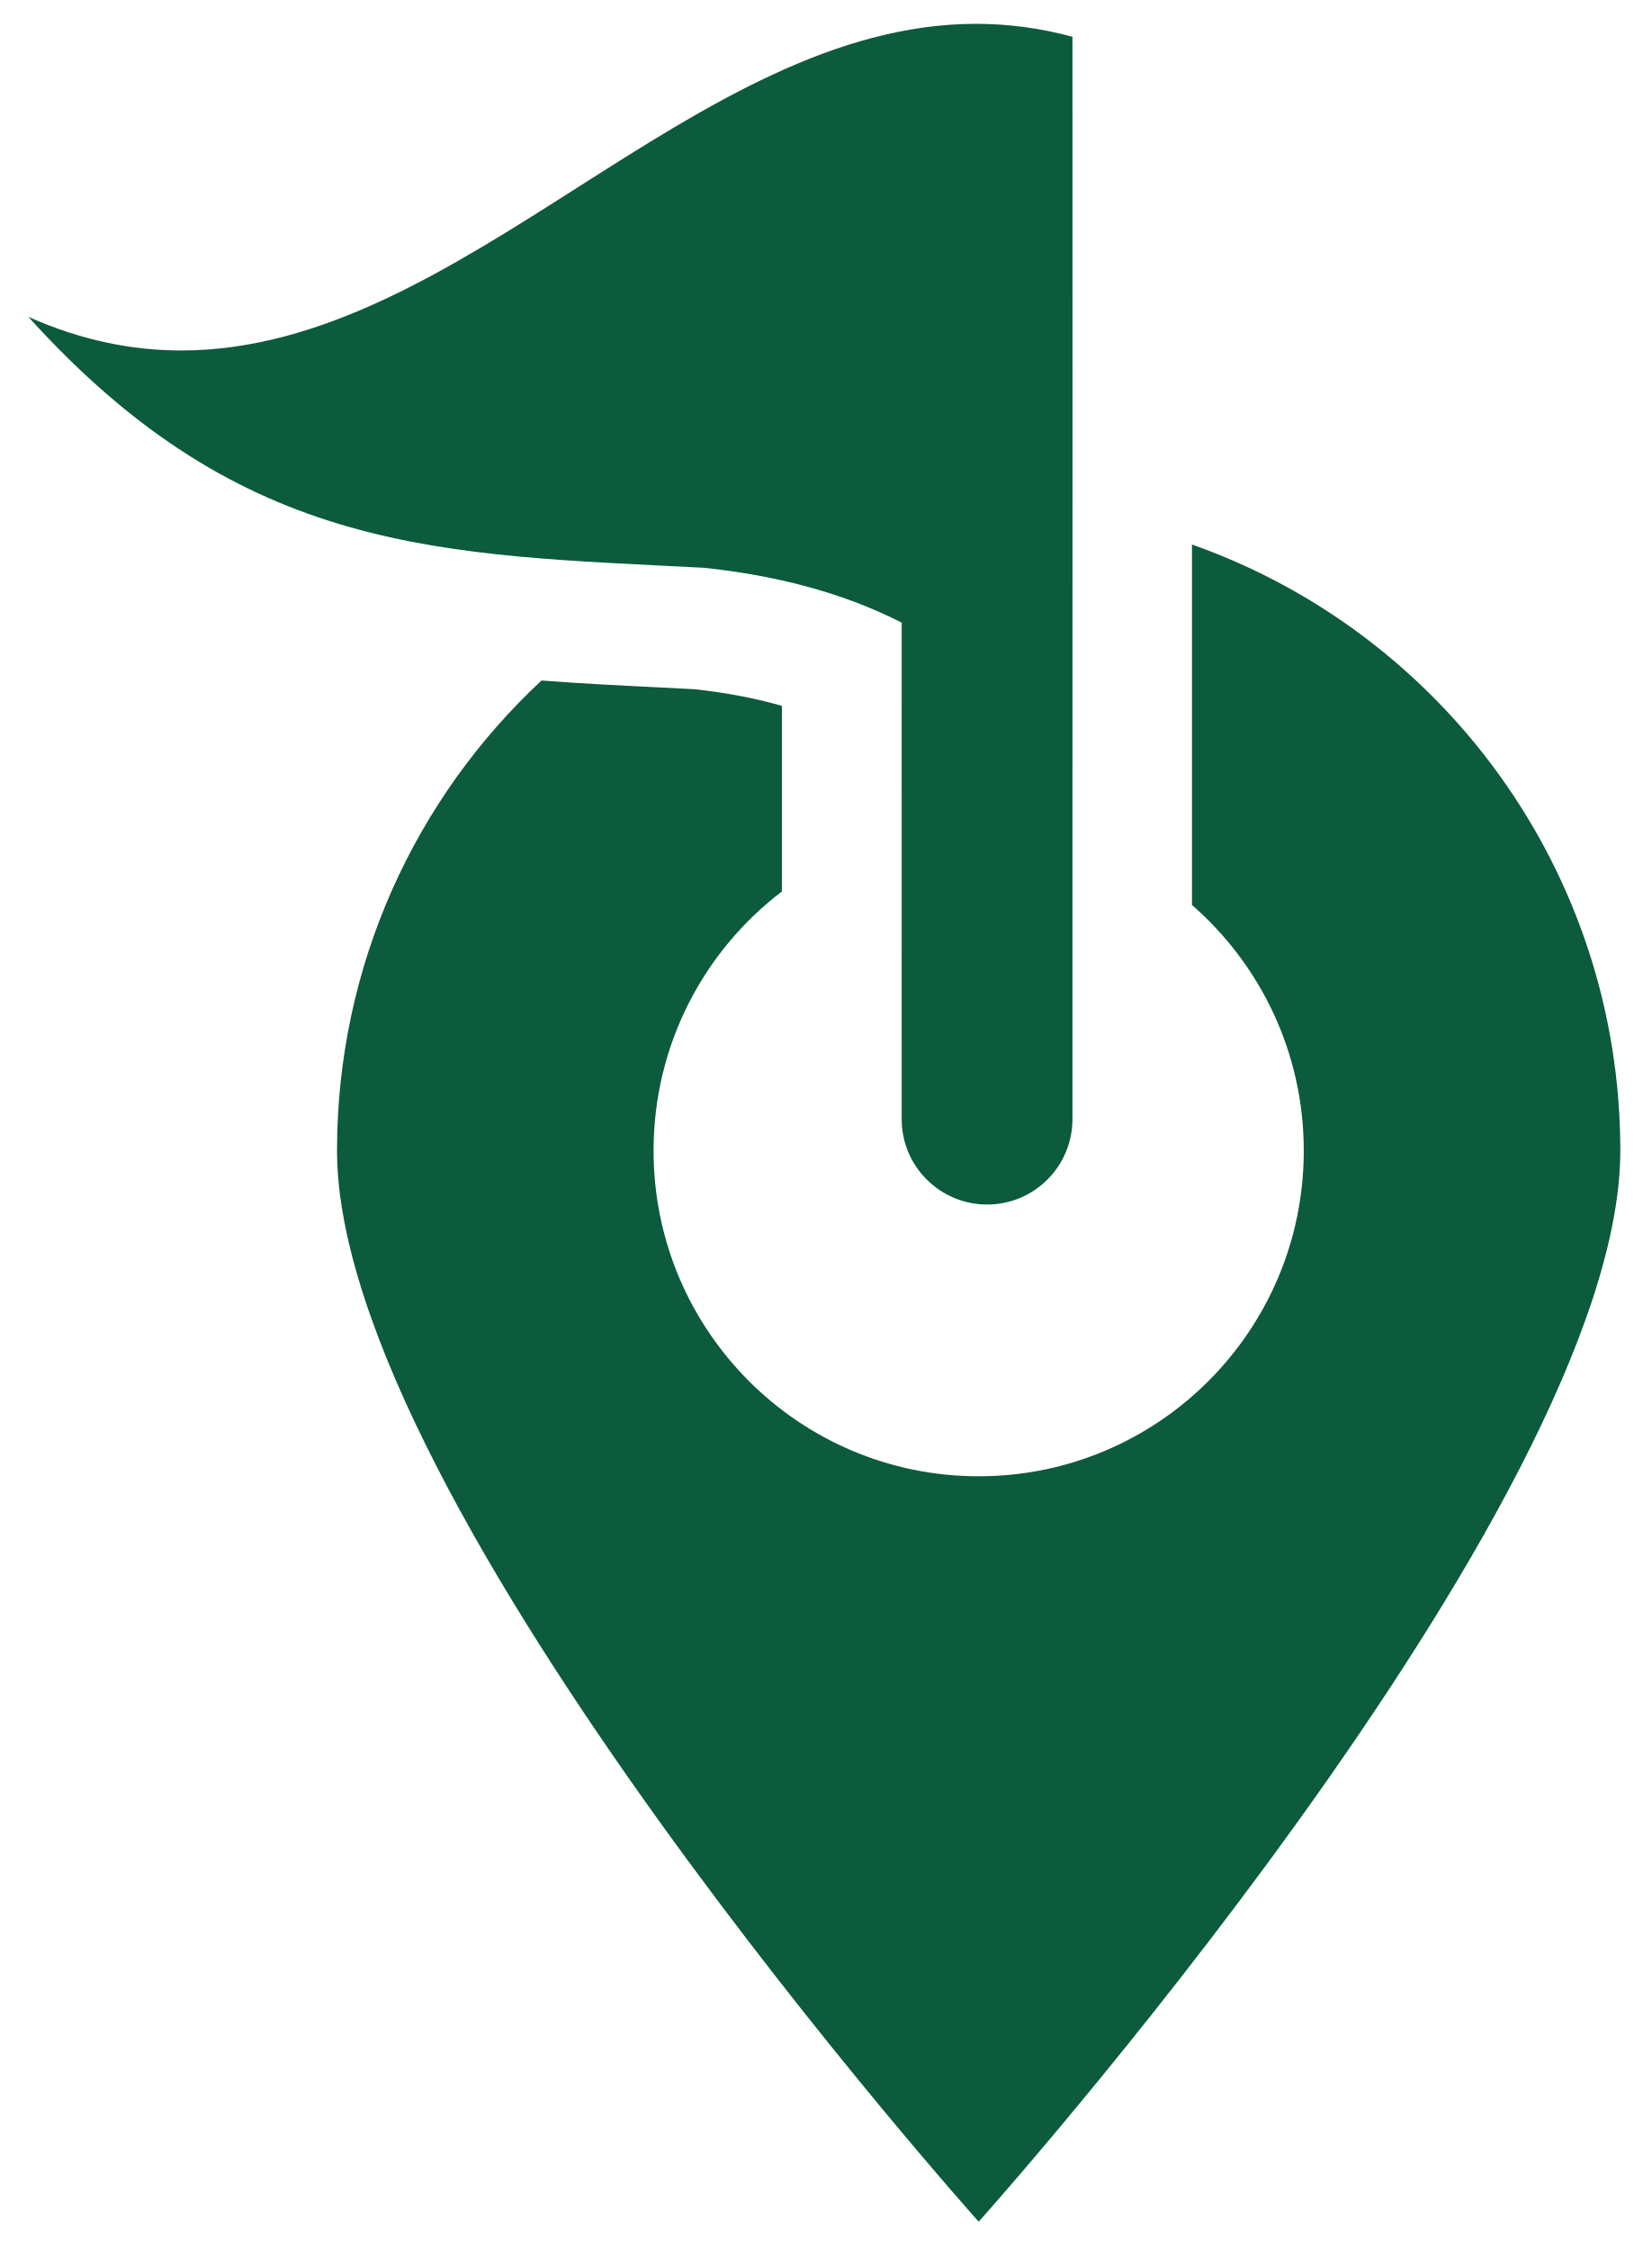
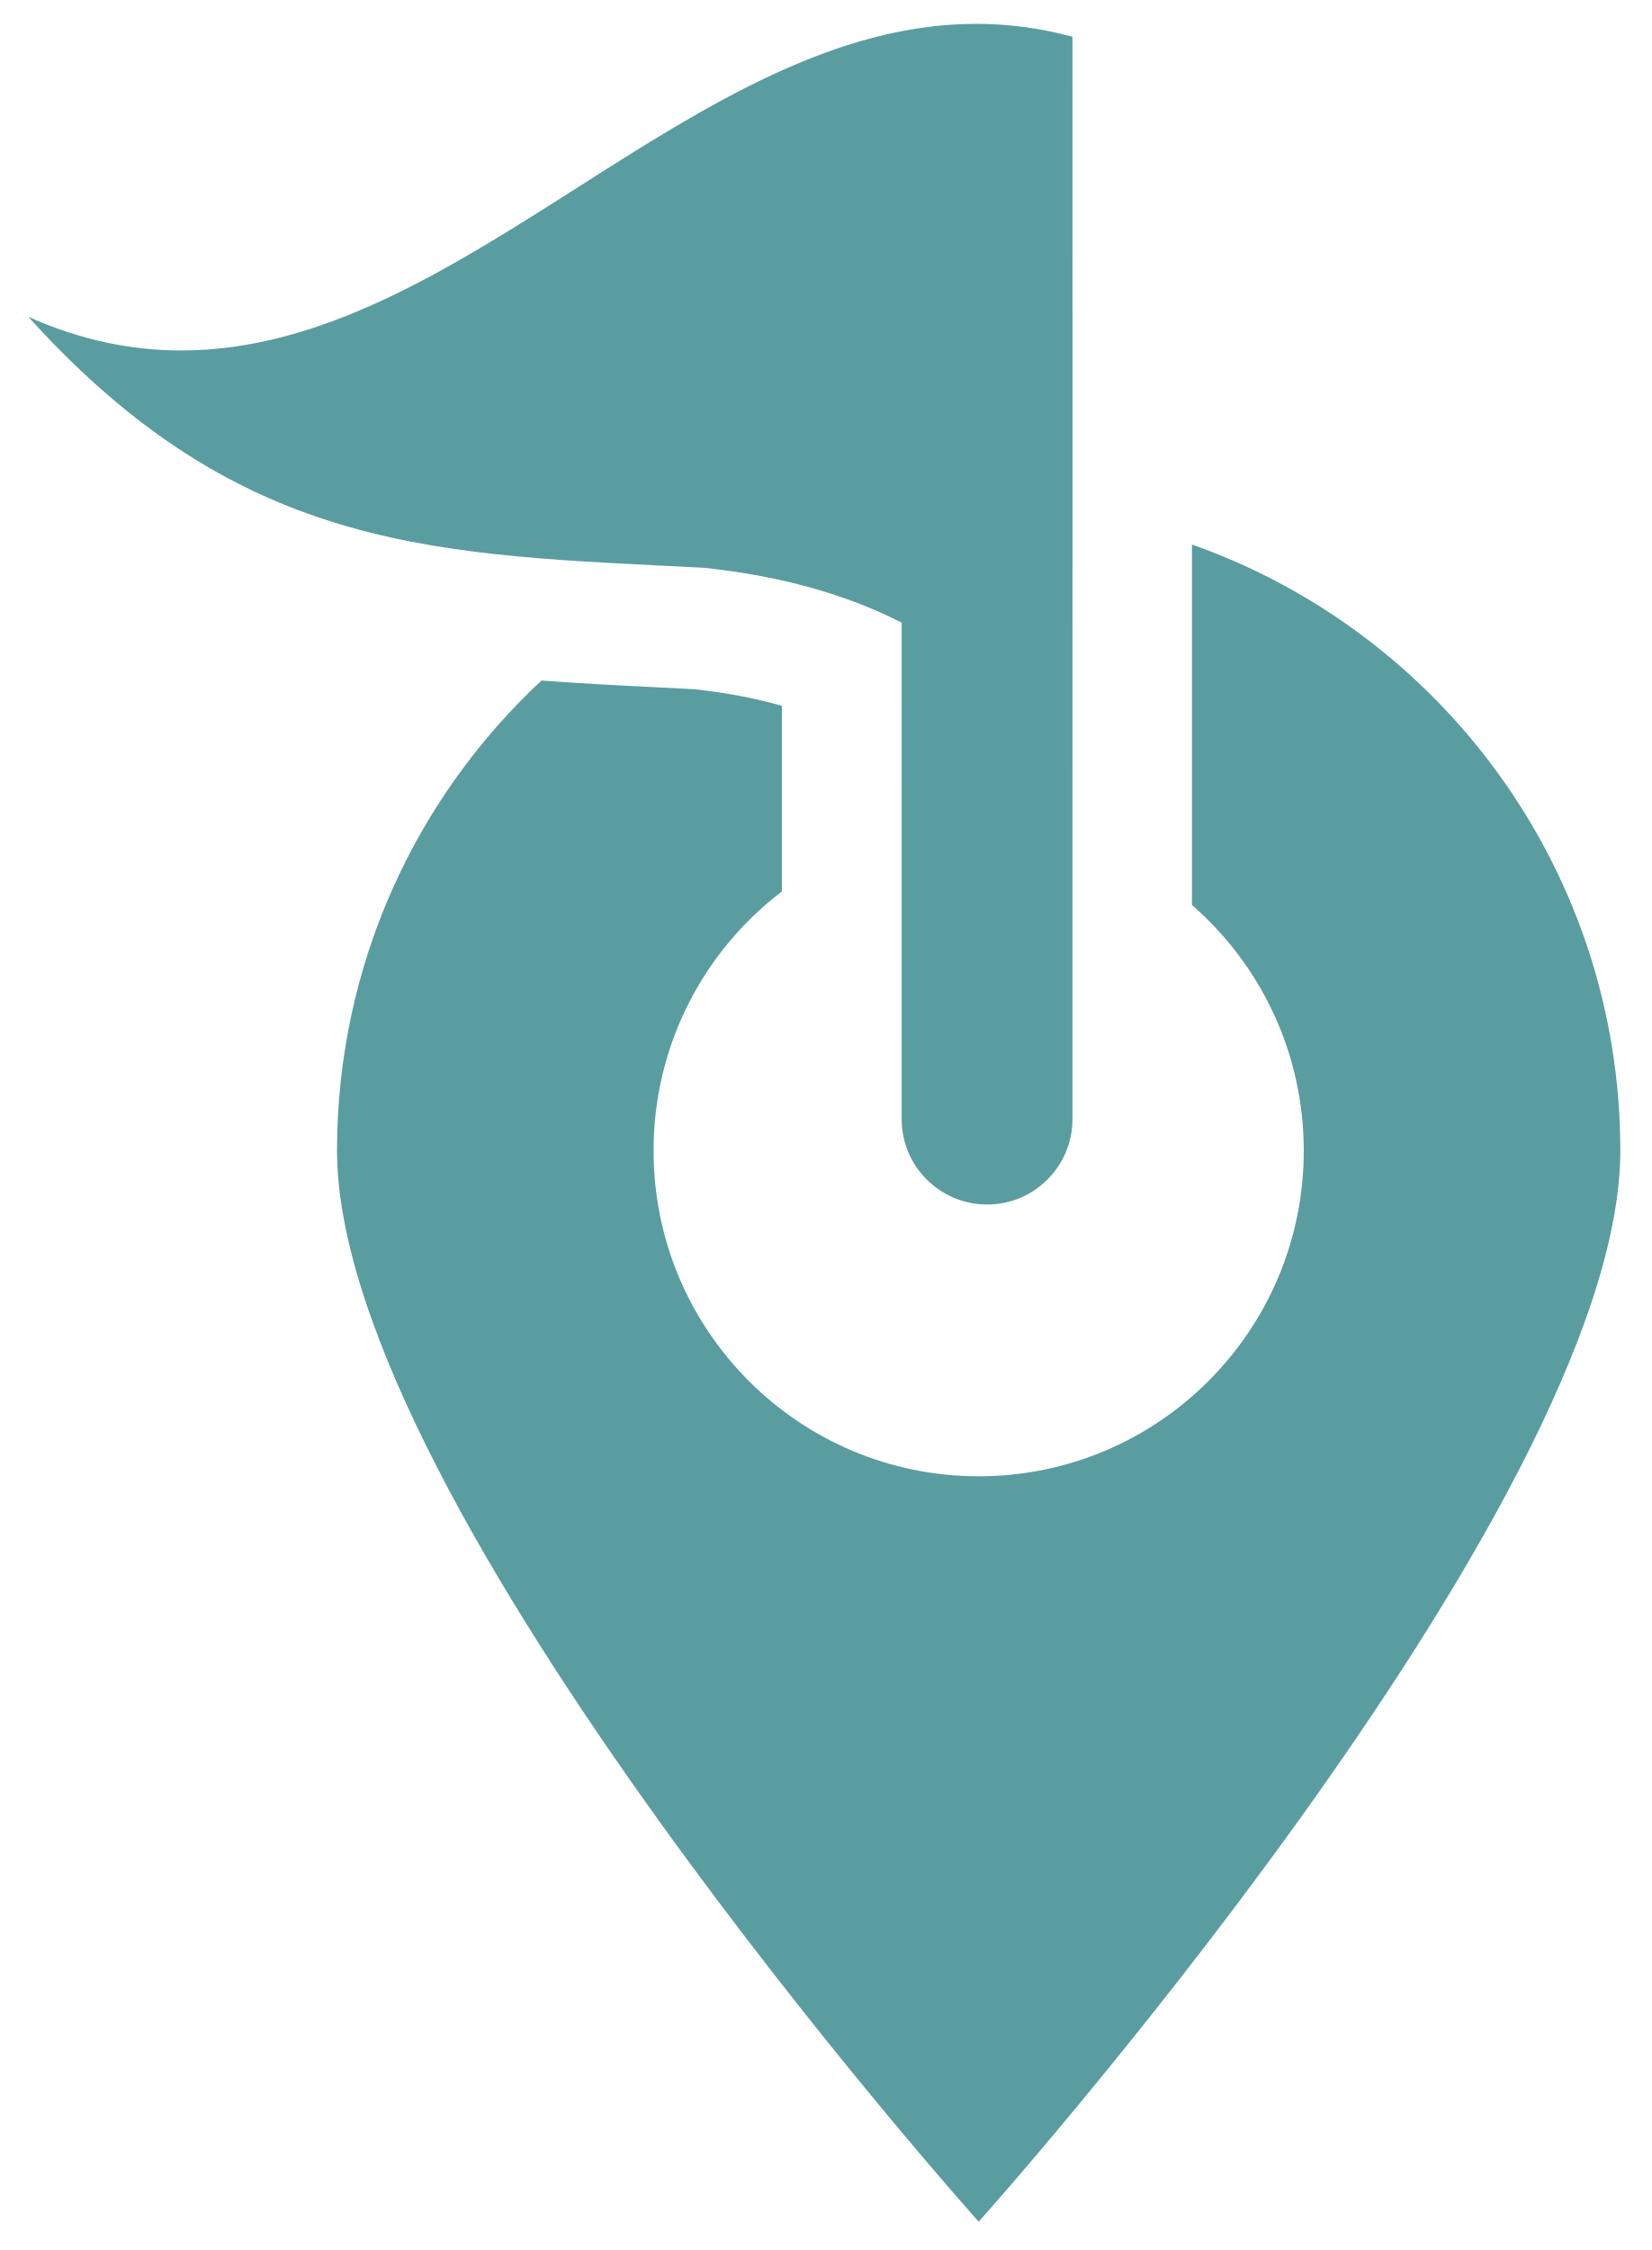
<svg xmlns="http://www.w3.org/2000/svg" width="47" height="64" viewBox="0 0 47 64" fill="none">
-   <path d="M46.1 32.731C46.1 42.826 27.845 63.195 27.845 63.195C27.845 63.195 9.589 42.826 9.589 32.731C9.589 27.45 11.826 22.691 15.406 19.357C16.521 19.442 17.643 19.498 18.775 19.554C19.104 19.571 19.435 19.588 19.768 19.605C20.671 19.705 21.494 19.861 22.246 20.078V25.357C20.026 27.048 18.595 29.722 18.595 32.731C18.595 37.847 22.735 41.992 27.845 41.992C32.954 41.992 37.094 37.847 37.094 32.731C37.094 29.941 35.86 27.438 33.913 25.742V23.86C33.915 21.789 33.913 18.755 33.913 15.489C41.013 17.992 46.1 24.767 46.1 32.731Z" fill="#0B5B3C" />
-   <path d="M30.513 23.808V31.832C30.513 33.175 29.426 34.262 28.085 34.262C26.744 34.262 25.654 33.175 25.654 31.834C25.657 28.399 25.652 21.101 25.654 17.711C23.907 16.819 21.981 16.359 20.038 16.151C16.303 15.957 13.034 15.874 9.928 14.987C6.822 14.102 3.882 12.416 0.806 9.012C2.312 9.684 3.758 9.969 5.16 9.969C13.153 9.969 19.728 0.676 27.775 0.678C28.668 0.678 29.579 0.793 30.513 1.046C30.513 6.516 30.516 18.425 30.513 23.808Z" fill="#0B5B3C" />
+   <path d="M46.1 32.731C46.1 42.826 27.845 63.195 27.845 63.195C27.845 63.195 9.589 42.826 9.589 32.731C9.589 27.45 11.826 22.691 15.406 19.357C16.521 19.442 17.643 19.498 18.775 19.554C19.104 19.571 19.435 19.588 19.768 19.605C20.671 19.705 21.494 19.861 22.246 20.078V25.357C20.026 27.048 18.595 29.722 18.595 32.731C18.595 37.847 22.735 41.992 27.845 41.992C32.954 41.992 37.094 37.847 37.094 32.731C37.094 29.941 35.86 27.438 33.913 25.742V23.86C33.915 21.789 33.913 18.755 33.913 15.489C41.013 17.992 46.1 24.767 46.1 32.731Z" fill="#599DA1" />
+   <path d="M30.513 23.808V31.832C30.513 33.175 29.426 34.262 28.085 34.262C26.744 34.262 25.654 33.175 25.654 31.834C25.657 28.399 25.652 21.101 25.654 17.711C23.907 16.819 21.981 16.359 20.038 16.151C16.303 15.957 13.034 15.874 9.928 14.987C6.822 14.102 3.882 12.416 0.806 9.012C2.312 9.684 3.758 9.969 5.16 9.969C13.153 9.969 19.728 0.676 27.775 0.678C28.668 0.678 29.579 0.793 30.513 1.046C30.513 6.516 30.516 18.425 30.513 23.808Z" fill="#599DA1" />
</svg>
